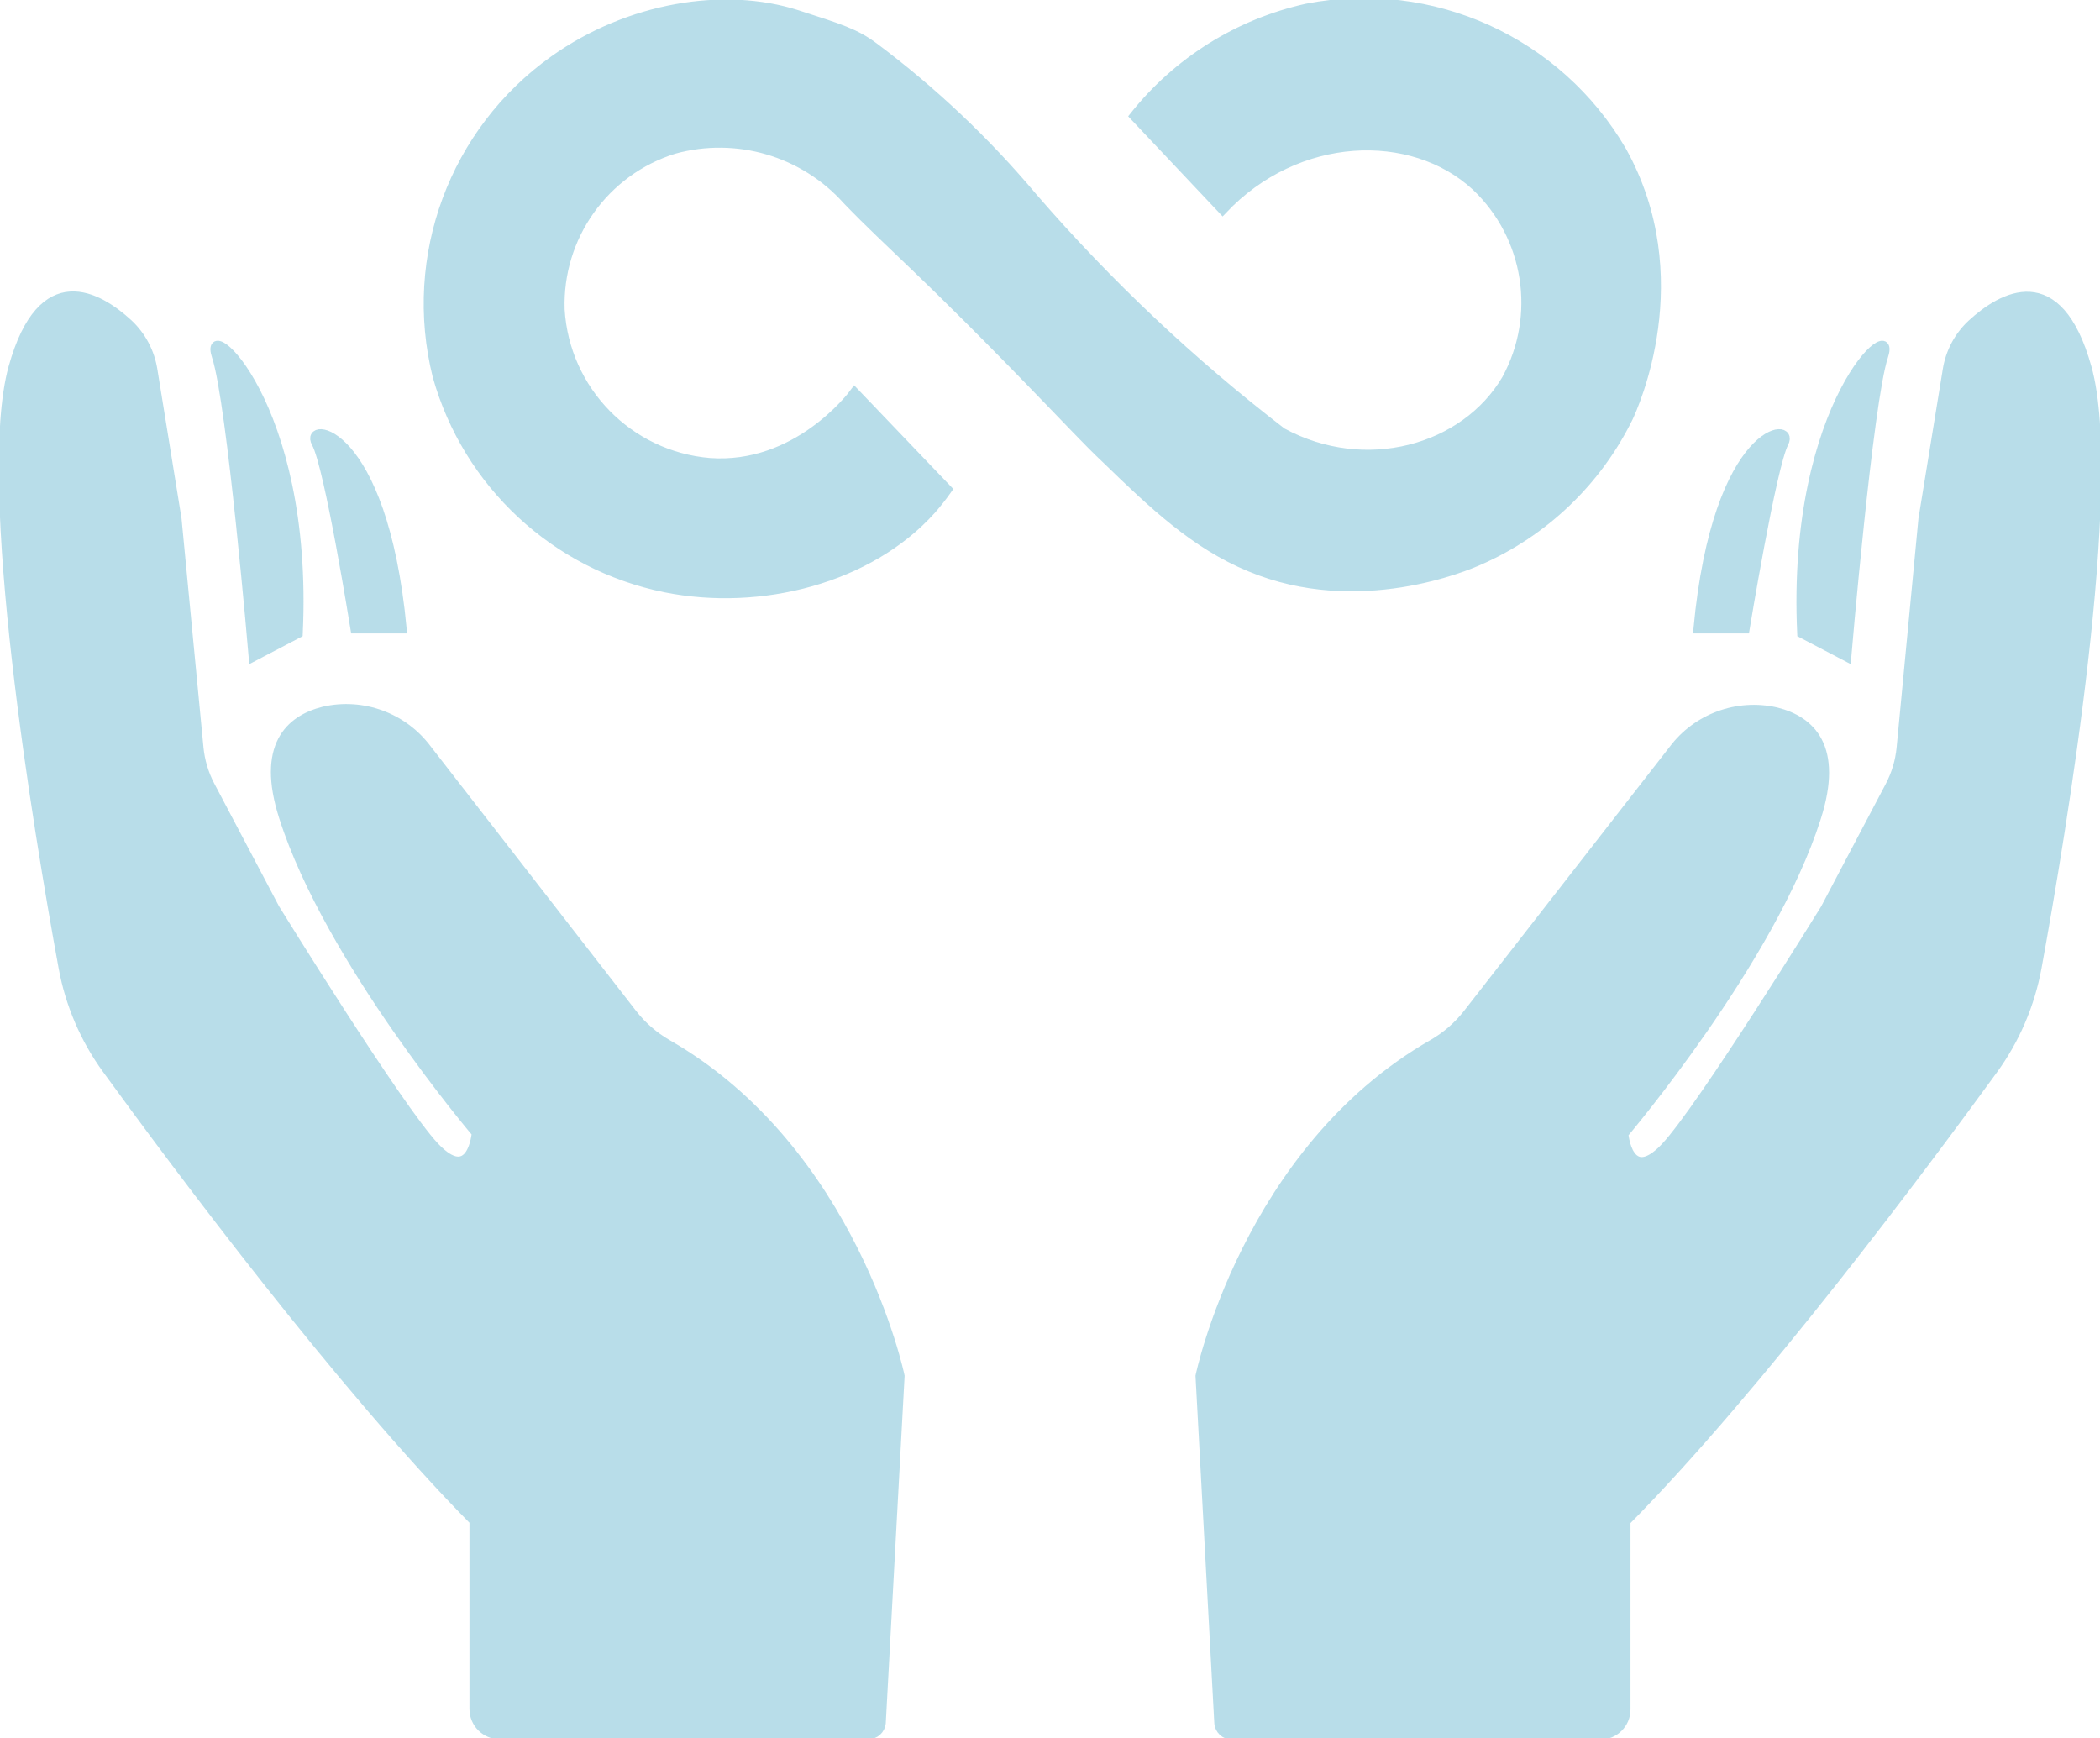
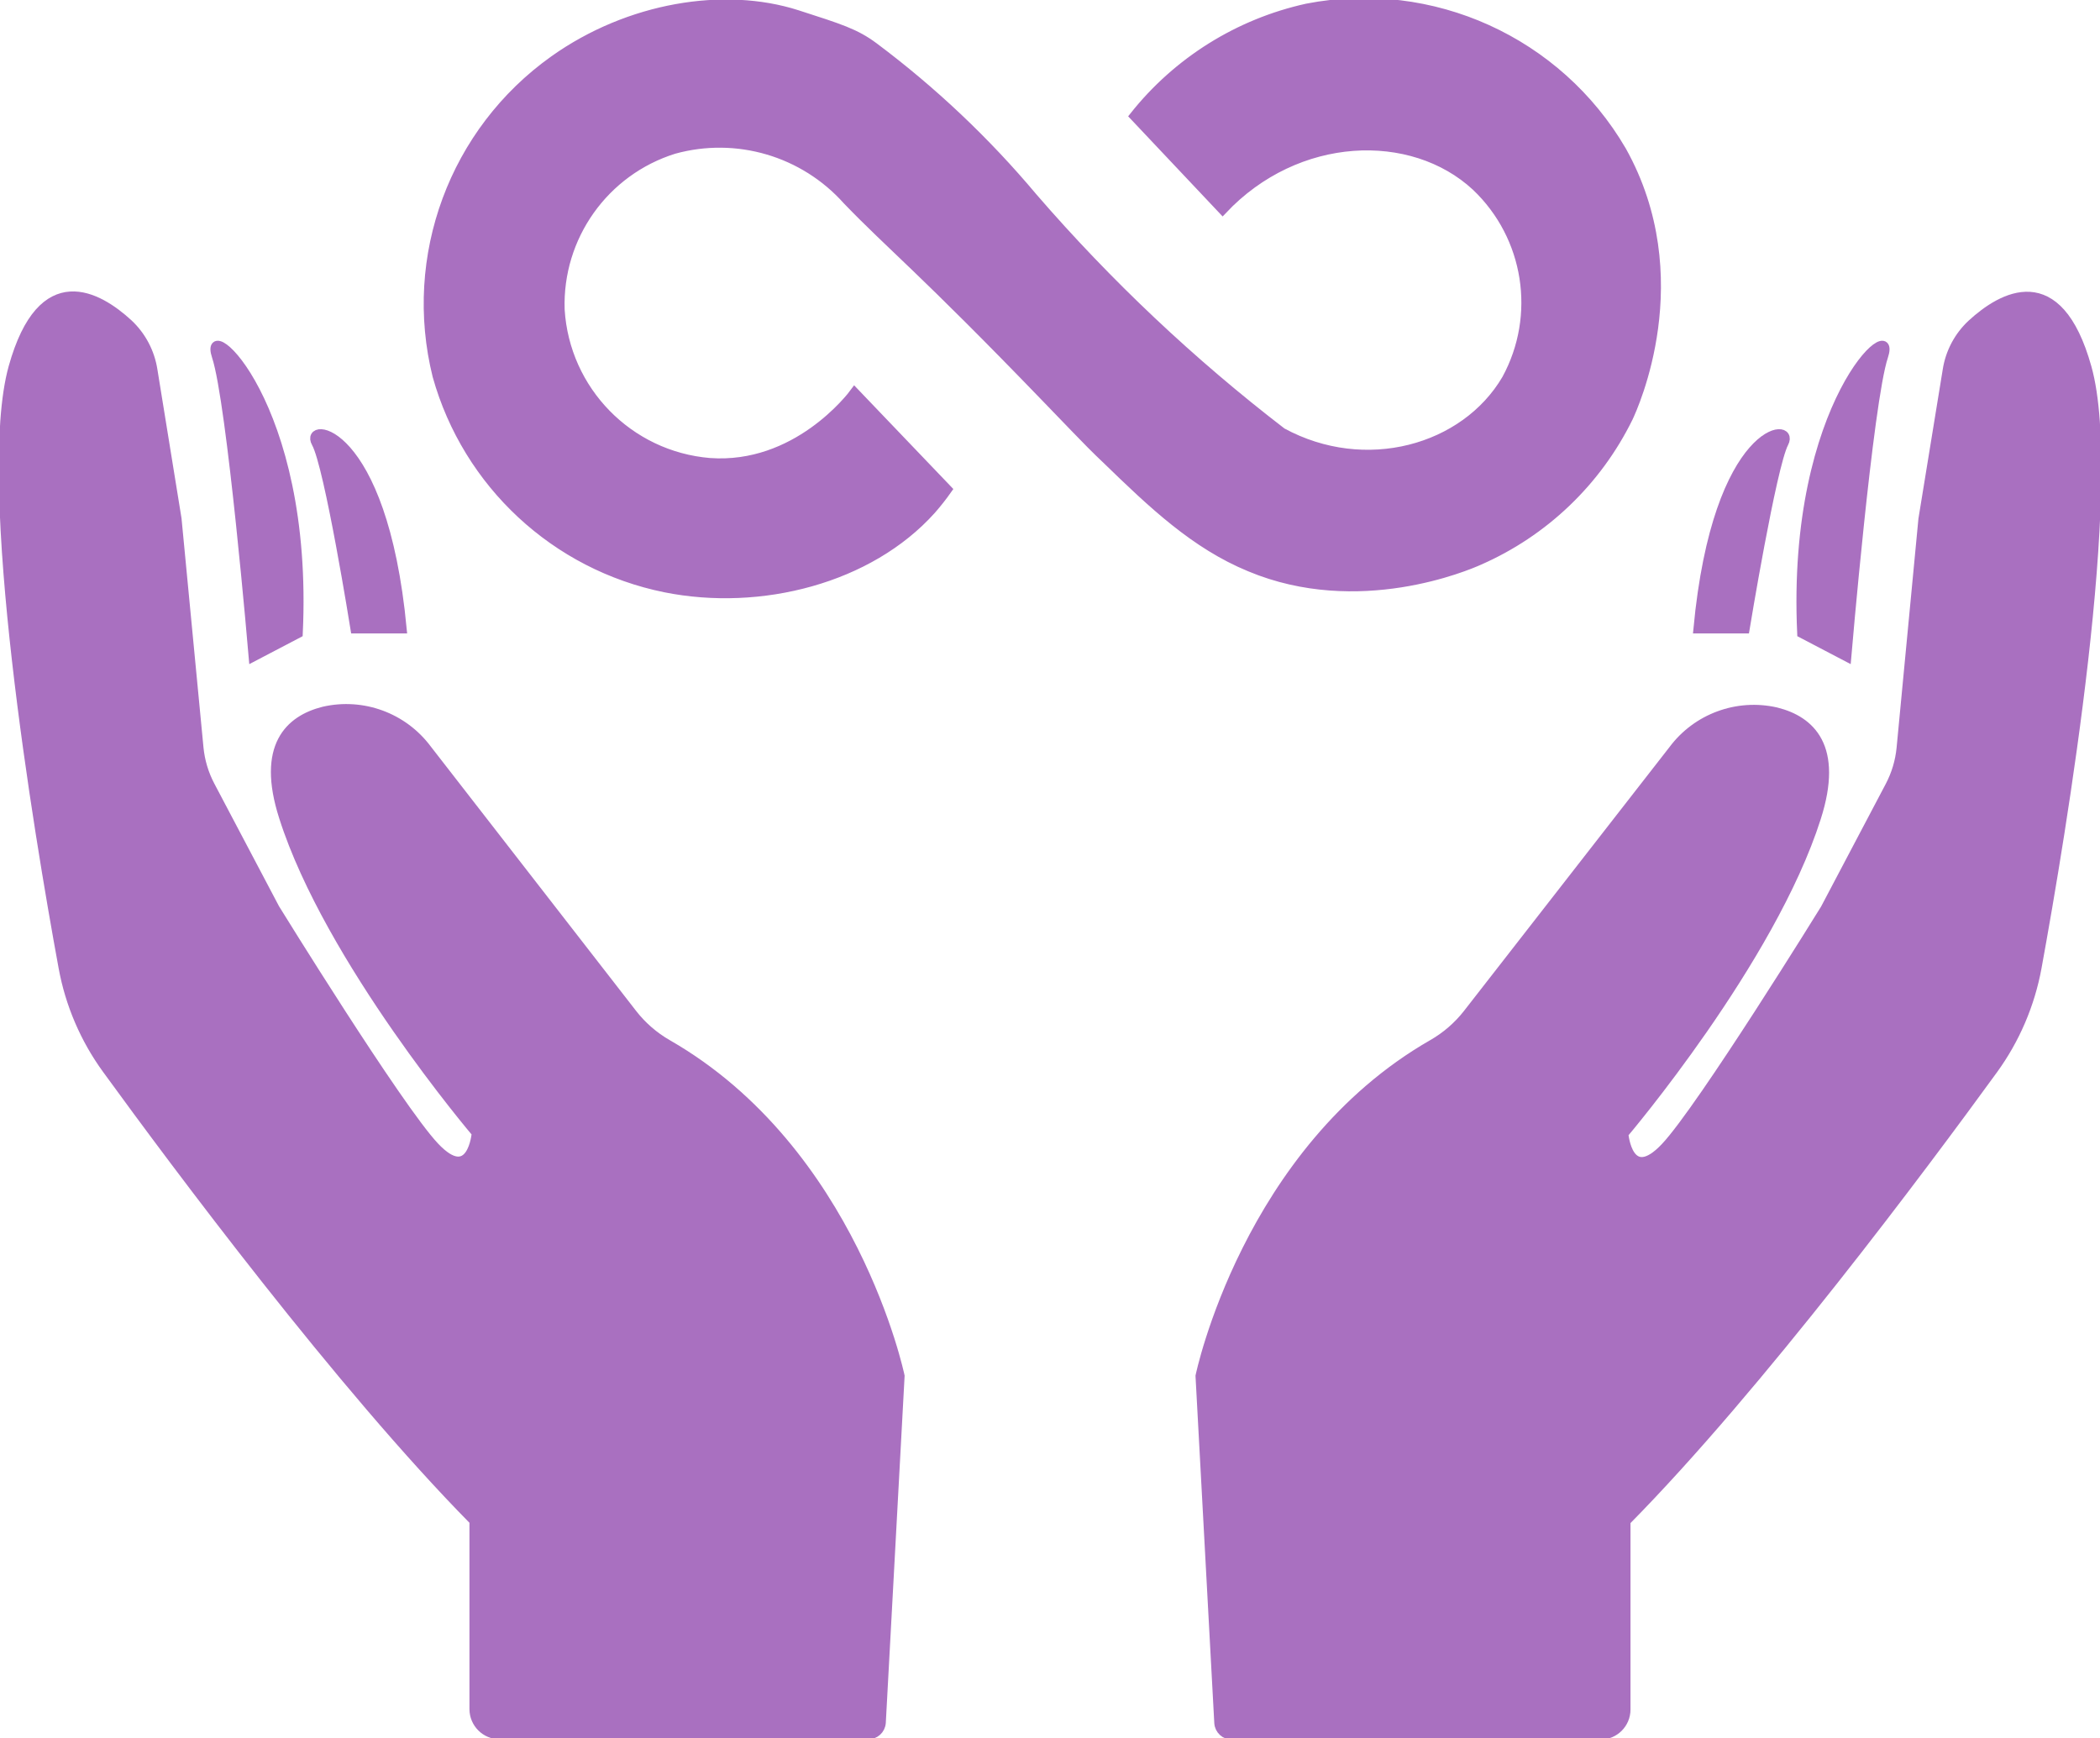
<svg xmlns="http://www.w3.org/2000/svg" preserveAspectRatio="xMidYMid meet" data-bbox="0.36 0.279 243.208 201.268" viewBox="0 0 243.913 201.792" height="201.792" width="243.913" data-type="ugc" role="presentation" aria-hidden="true">
  <g>
    <g opacity=".86">
-       <path strokeWidth=".5" strokeMiterlimit="10" stroke="#ADD8E6" fill="#ADD8E6" d="M139.358 159.816s5.42-26.187 27.014-38.576a13.973 13.973 0 0 0 4.065-3.52l23.864-30.639a11.721 11.721 0 0 1 12.02-4.417c4 1 7.321 4.083 4.681 12.319-5.28 16.6-22.368 36.711-22.368 36.711s.51 6.036 4.769 1.513 18.549-27.665 18.549-27.665l7.515-14.255a11.879 11.879 0 0 0 1.32-4.417l2.534-26.574 2.816-17.282a9.292 9.292 0 0 1 2.851-5.4c3.52-3.238 10.066-7.039 13.445 5.086 3.8 13.6-2.921 53.87-5.808 69.691a29.2 29.2 0 0 1-5.086 11.862c-8.06 11.087-27.208 36.8-42.659 52.444v21.858a2.992 2.992 0 0 1-2.992 2.992h-42.8a1.531 1.531 0 0 1-1.549-1.426z" />
-       <path strokeWidth=".5" strokeMiterlimit="10" stroke="#ADD8E6" fill="#ADD8E6" d="M214.522 76.345s2.517-29.671 4.277-34.951-10.804 5.28-9.556 32.188z" />
-       <path strokeWidth=".5" strokeMiterlimit="10" stroke="#ADD8E6" fill="#ADD8E6" d="M202.713 73.071s3.114-18.936 4.523-21.611-7.8-2.27-10.049 21.611z" />
-       <path strokeWidth=".5" strokeMiterlimit="10" stroke="#ADD8E6" fill="#ADD8E6" d="M104.568 159.816s-5.438-26.187-27.032-38.576a13.9 13.9 0 0 1-4.048-3.52L49.625 86.991a11.738 11.738 0 0 0-12.038-4.417c-3.977 1-7.321 4.083-4.681 12.319 5.28 16.6 22.386 36.711 22.386 36.711s-.51 6.089-4.787 1.549-18.532-27.647-18.532-27.647l-7.519-14.255a11.879 11.879 0 0 1-1.32-4.417L20.587 60.26l-2.8-17.282a9.38 9.38 0 0 0-2.851-5.4c-3.52-3.238-10.066-7.039-13.445 5.086-3.784 13.6 2.9 53.87 5.808 69.691a28.967 28.967 0 0 0 5.086 11.862c8.06 11.087 27.208 36.8 42.642 52.444v21.858a3.009 3.009 0 0 0 3.009 2.992h42.783a1.531 1.531 0 0 0 1.566-1.426z" />
-       <path strokeWidth=".5" strokeMiterlimit="10" stroke="#ADD8E6" fill="#ADD8E6" d="M29.387 76.345s-2.52-29.671-4.277-34.951 10.823 5.28 9.556 32.188z" />
-       <path strokeWidth=".5" strokeMiterlimit="10" stroke="#ADD8E6" fill="#ADD8E6" d="M41.213 73.071S38.186 54.135 36.69 51.46s7.78-2.27 10.049 21.611z" />
-       <path strokeWidth=".5" strokeMiterlimit="10" stroke="#ADD8E6" fill="#ADD8E6" d="M131.695 13.481l10.313 10.93c8.623-9.169 22-9.609 29.407-2.745a18.567 18.567 0 0 1 3.52 22.368c-4.8 8.166-16.367 11.4-26.011 6.16a196.508 196.508 0 0 1-28.915-27.278 110.45 110.45 0 0 0-18.478-17.477c-2.165-1.619-3.96-2.165-8.923-3.766-8.5-2.728-19.587-.9-28.281 5.28a34.757 34.757 0 0 0-13.586 36.711 34.687 34.687 0 0 0 26.521 24.638c11.07 2.217 23.723-1.021 30.939-9.063a28.172 28.172 0 0 0 1.883-2.393L99.257 45.529c-.422.581-6.776 8.9-16.842 8.166a18.954 18.954 0 0 1-17.331-17.722 18.831 18.831 0 0 1 13.2-18.6 19.851 19.851 0 0 1 20.1 5.913c5.192 5.385 8.553 7.884 23.142 23 5.86 6.089 5.614 5.79 6.916 7.039 5.438 5.28 10.348 9.943 16.719 12.565 12.618 5.28 25.272-.141 26.644-.757a34.969 34.969 0 0 0 17.352-16.6c.6-1.267 7.48-16.3-.757-31.044A34.7 34.7 0 0 0 151.811.916a35.391 35.391 0 0 0-20.116 12.565z" />
+       <path strokeWidth=".5" strokeMiterlimit="10" stroke="#9b59b6" fill="#9b59b6" d="M139.358 159.816s5.42-26.187 27.014-38.576a13.973 13.973 0 0 0 4.065-3.52l23.864-30.639a11.721 11.721 0 0 1 12.02-4.417c4 1 7.321 4.083 4.681 12.319-5.28 16.6-22.368 36.711-22.368 36.711s.51 6.036 4.769 1.513 18.549-27.665 18.549-27.665l7.515-14.255a11.879 11.879 0 0 0 1.32-4.417l2.534-26.574 2.816-17.282a9.292 9.292 0 0 1 2.851-5.4c3.52-3.238 10.066-7.039 13.445 5.086 3.8 13.6-2.921 53.87-5.808 69.691a29.2 29.2 0 0 1-5.086 11.862c-8.06 11.087-27.208 36.8-42.659 52.444v21.858a2.992 2.992 0 0 1-2.992 2.992h-42.8a1.531 1.531 0 0 1-1.549-1.426z" />
+       <path strokeWidth=".5" strokeMiterlimit="10" stroke="#9b59b6" fill="#9b59b6" d="M214.522 76.345s2.517-29.671 4.277-34.951-10.804 5.28-9.556 32.188z" />
+       <path strokeWidth=".5" strokeMiterlimit="10" stroke="#9b59b6" fill="#9b59b6" d="M202.713 73.071s3.114-18.936 4.523-21.611-7.8-2.27-10.049 21.611z" />
+       <path strokeWidth=".5" strokeMiterlimit="10" stroke="#9b59b6" fill="#9b59b6" d="M104.568 159.816s-5.438-26.187-27.032-38.576a13.9 13.9 0 0 1-4.048-3.52L49.625 86.991a11.738 11.738 0 0 0-12.038-4.417c-3.977 1-7.321 4.083-4.681 12.319 5.28 16.6 22.386 36.711 22.386 36.711s-.51 6.089-4.787 1.549-18.532-27.647-18.532-27.647l-7.519-14.255a11.879 11.879 0 0 1-1.32-4.417L20.587 60.26l-2.8-17.282a9.38 9.38 0 0 0-2.851-5.4c-3.52-3.238-10.066-7.039-13.445 5.086-3.784 13.6 2.9 53.87 5.808 69.691a28.967 28.967 0 0 0 5.086 11.862c8.06 11.087 27.208 36.8 42.642 52.444v21.858a3.009 3.009 0 0 0 3.009 2.992h42.783a1.531 1.531 0 0 0 1.566-1.426z" />
+       <path strokeWidth=".5" strokeMiterlimit="10" stroke="#9b59b6" fill="#9b59b6" d="M29.387 76.345s-2.52-29.671-4.277-34.951 10.823 5.28 9.556 32.188z" />
+       <path strokeWidth=".5" strokeMiterlimit="10" stroke="#9b59b6" fill="#9b59b6" d="M41.213 73.071S38.186 54.135 36.69 51.46s7.78-2.27 10.049 21.611z" />
+       <path strokeWidth=".5" strokeMiterlimit="10" stroke="#9b59b6" fill="#9b59b6" d="M131.695 13.481l10.313 10.93c8.623-9.169 22-9.609 29.407-2.745a18.567 18.567 0 0 1 3.52 22.368c-4.8 8.166-16.367 11.4-26.011 6.16a196.508 196.508 0 0 1-28.915-27.278 110.45 110.45 0 0 0-18.478-17.477c-2.165-1.619-3.96-2.165-8.923-3.766-8.5-2.728-19.587-.9-28.281 5.28a34.757 34.757 0 0 0-13.586 36.711 34.687 34.687 0 0 0 26.521 24.638c11.07 2.217 23.723-1.021 30.939-9.063a28.172 28.172 0 0 0 1.883-2.393L99.257 45.529c-.422.581-6.776 8.9-16.842 8.166a18.954 18.954 0 0 1-17.331-17.722 18.831 18.831 0 0 1 13.2-18.6 19.851 19.851 0 0 1 20.1 5.913c5.192 5.385 8.553 7.884 23.142 23 5.86 6.089 5.614 5.79 6.916 7.039 5.438 5.28 10.348 9.943 16.719 12.565 12.618 5.28 25.272-.141 26.644-.757a34.969 34.969 0 0 0 17.352-16.6c.6-1.267 7.48-16.3-.757-31.044A34.7 34.7 0 0 0 151.811.916a35.391 35.391 0 0 0-20.116 12.565z" />
    </g>
  </g>
</svg>
